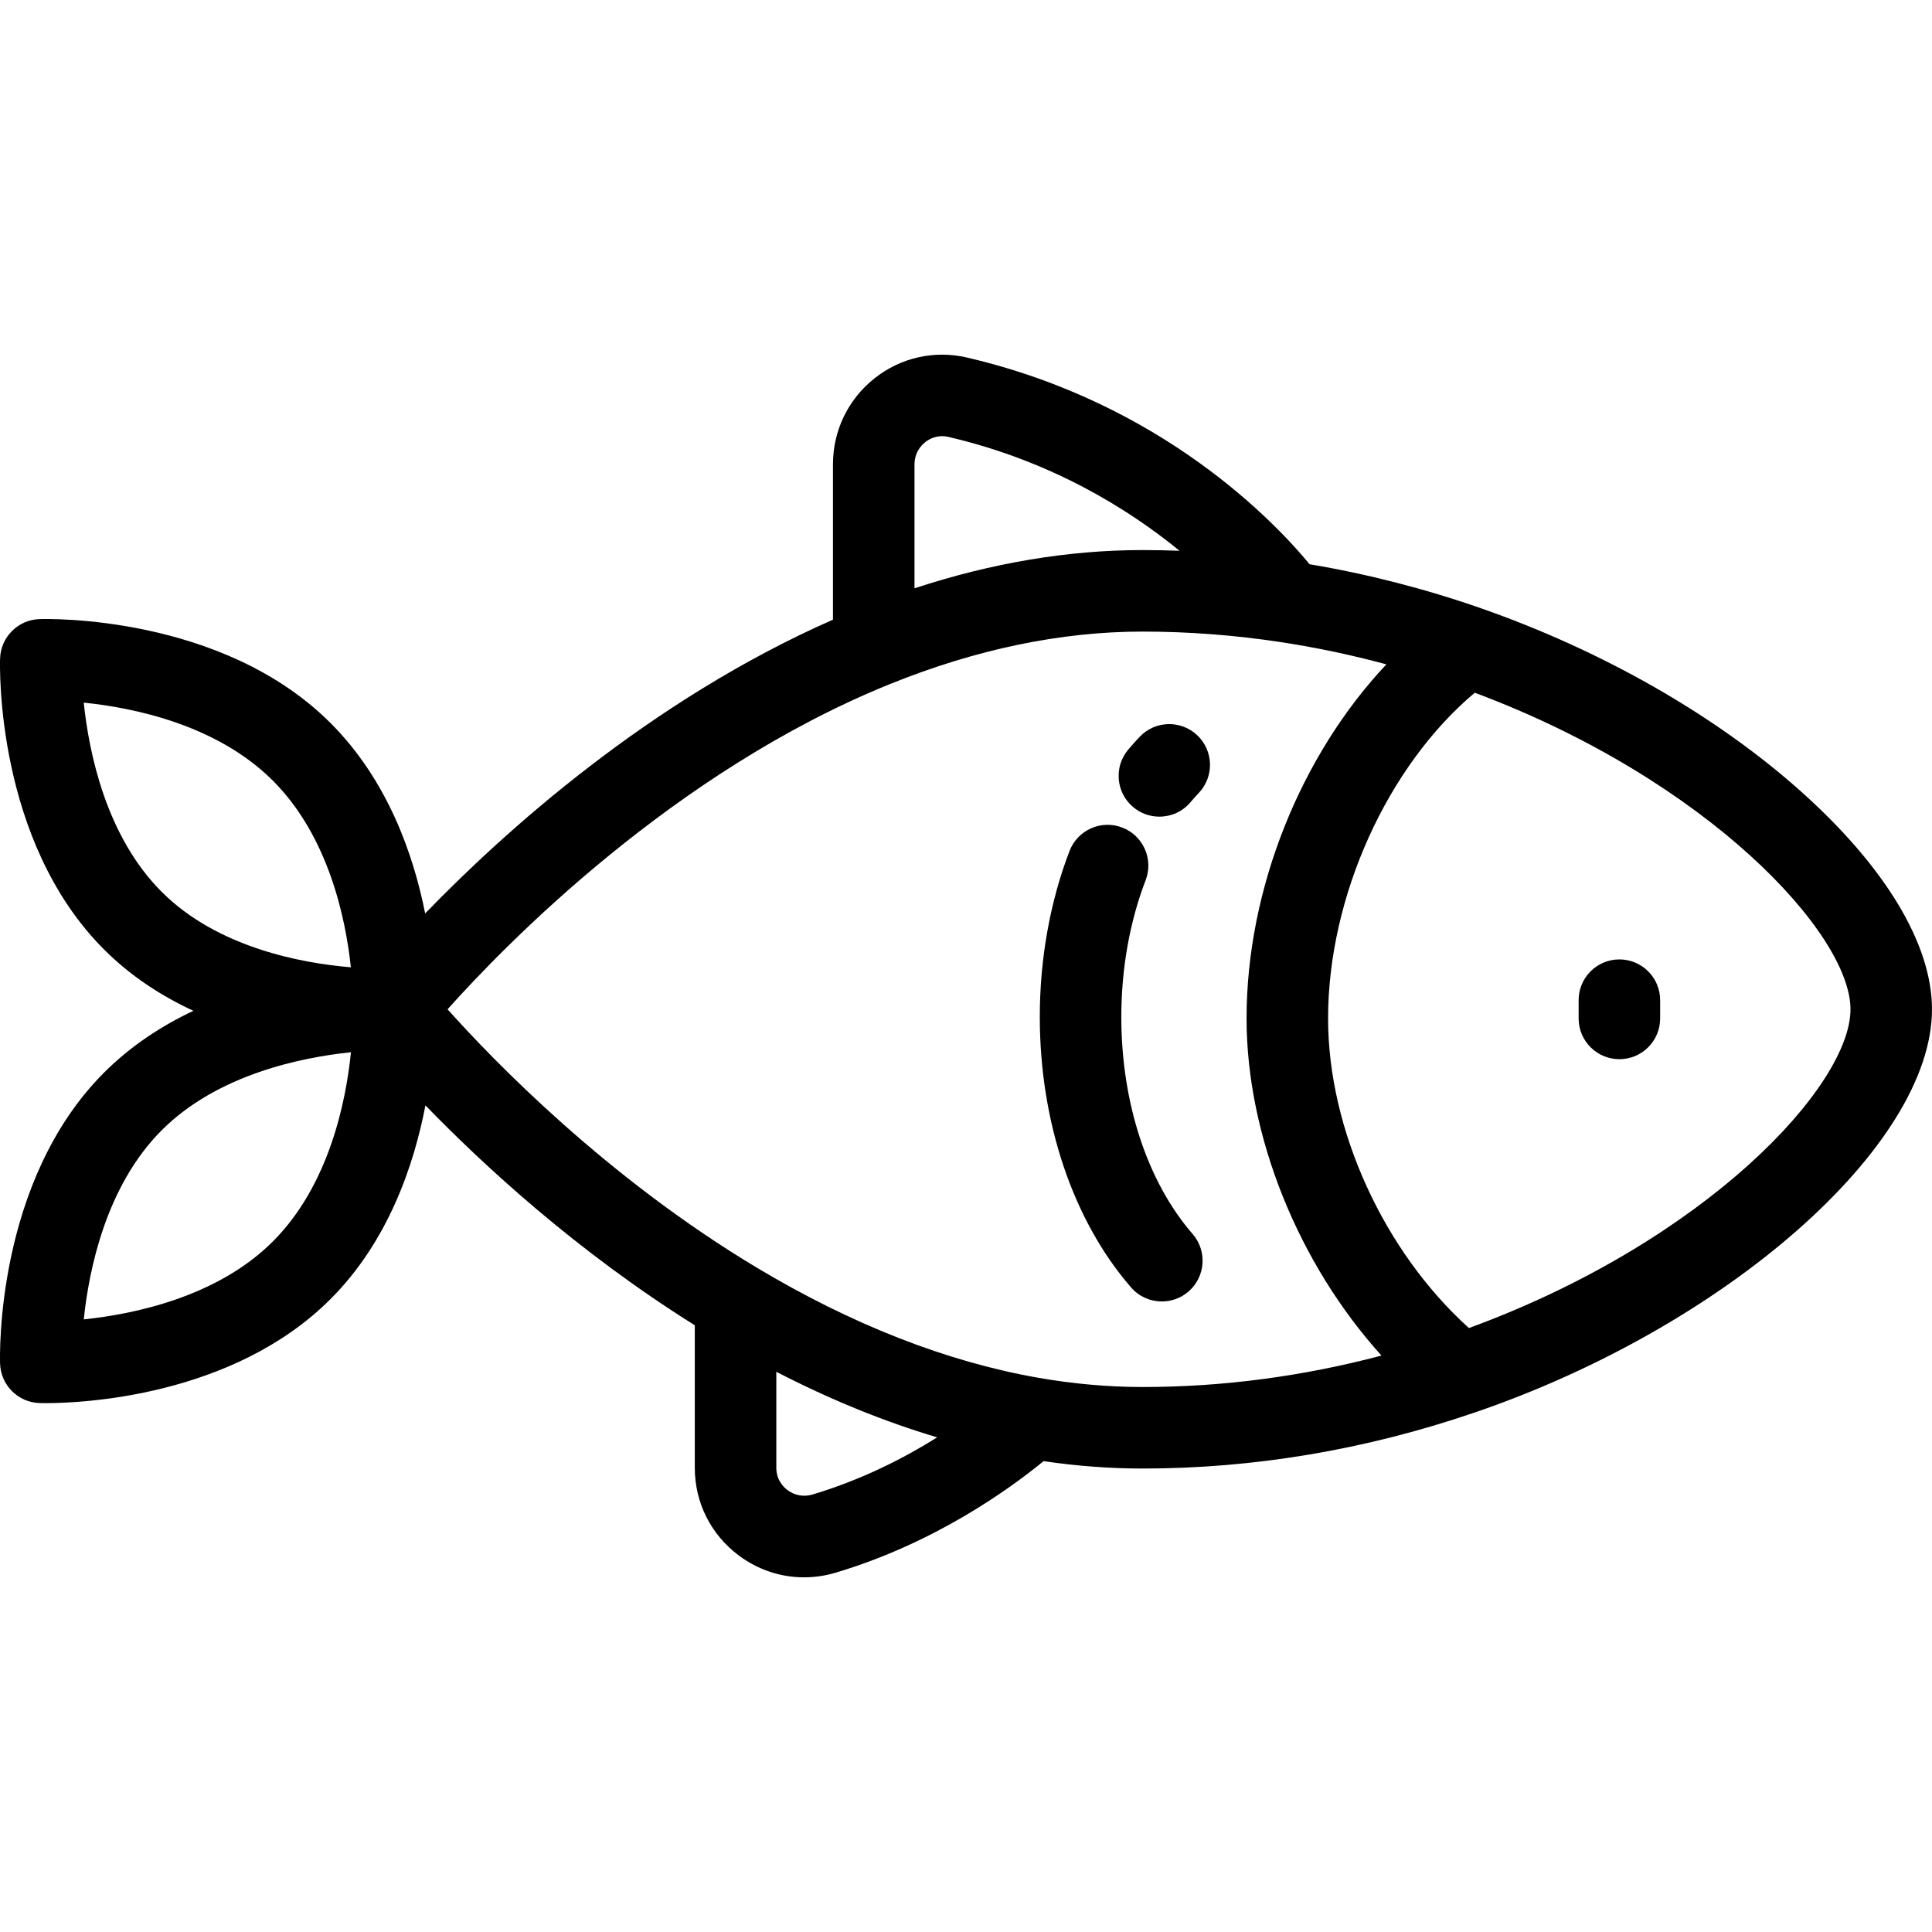
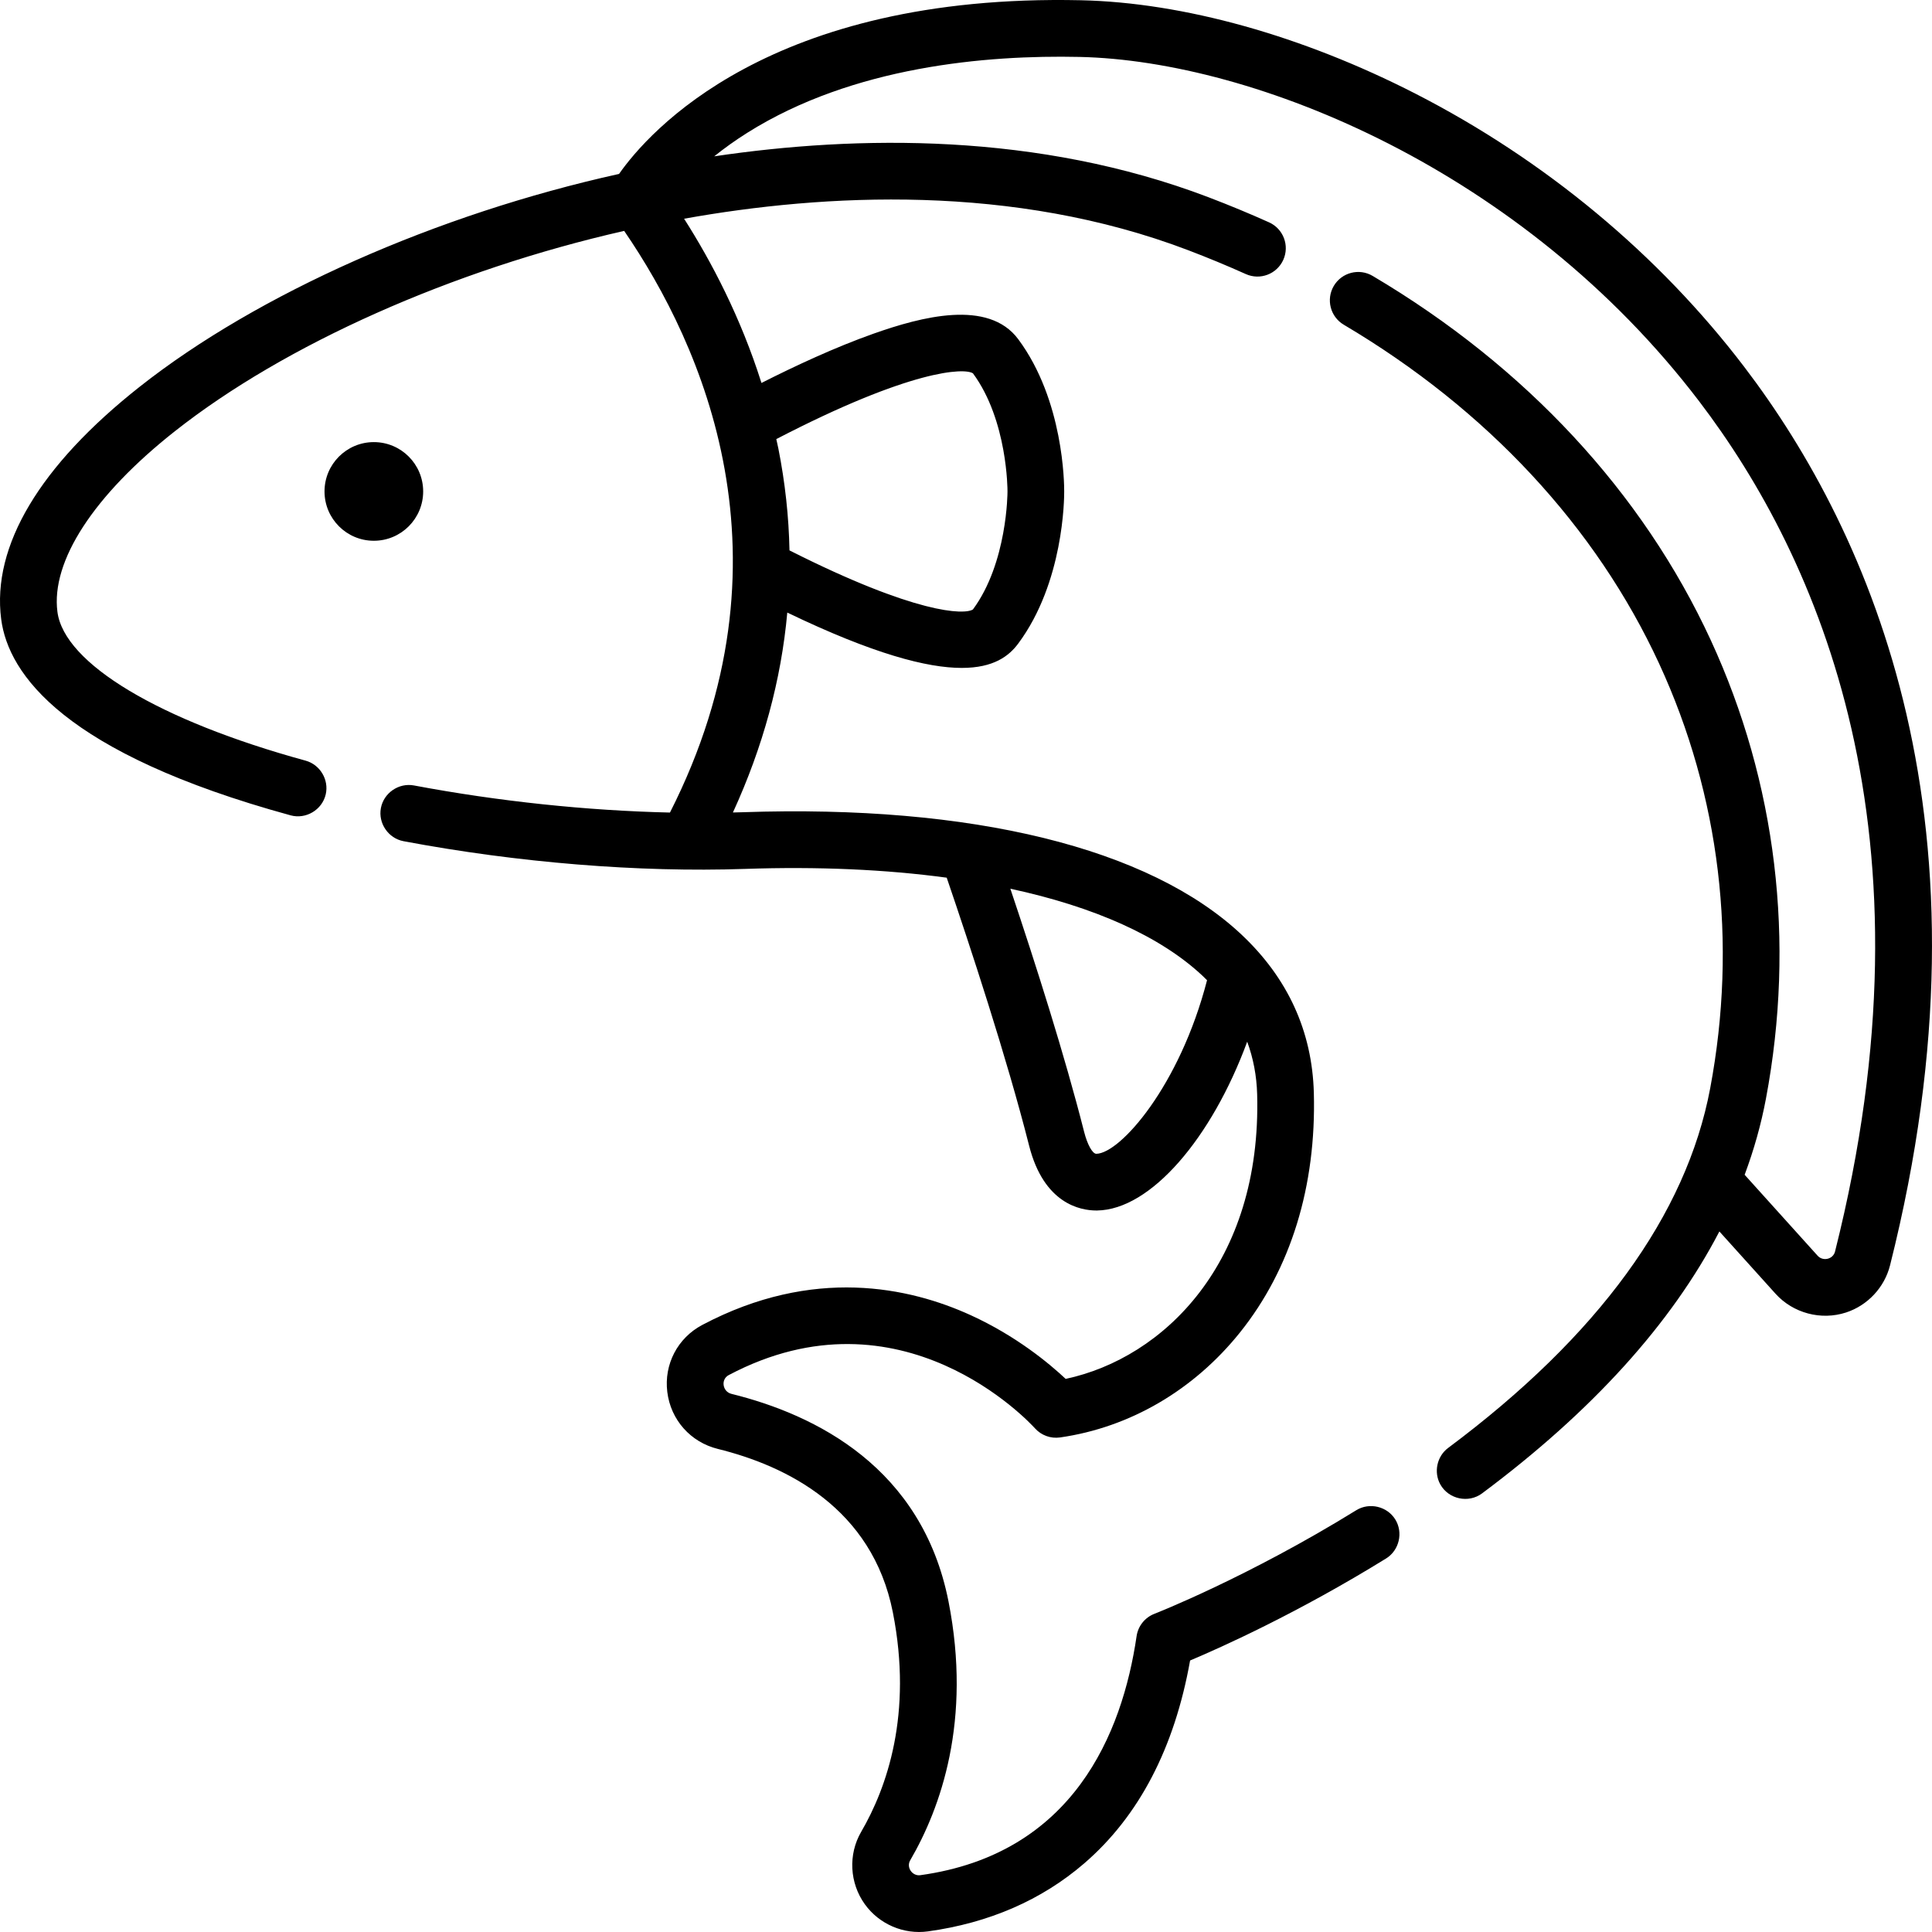
- <svg xmlns="http://www.w3.org/2000/svg" version="1.1" id="Layer_1" x="0px" y="0px" viewBox="0 0 511.999 511.999" style="enable-background:new 0 0 511.999 511.999;" xml:space="preserve">
-   <g>
-     <g>
-       <path d="M477.159,209.634c-22.373-19.971-52.396-37.151-84.553-48.389c-0.021-0.008-0.041-0.015-0.062-0.023    c-0.035-0.012-0.069-0.025-0.104-0.038c-14.841-5.176-30.09-9.081-45.385-11.658c-9.029-10.947-38.976-42.731-90.831-54.779    c-8.616-2.004-17.536,0.011-24.482,5.525c-6.989,5.55-10.997,13.847-10.997,22.765v41.181    c-48.704,21.435-87.315,56.393-108.074,77.857c-3.091-15.604-9.946-35.331-25.076-50.461    c-28.811-28.81-75.188-27.613-77.136-27.547c-5.686,0.189-10.251,4.754-10.438,10.44c-0.066,1.959-1.25,48.315,27.558,77.123    c7.147,7.147,15.338,12.389,23.679,16.243c-8.341,3.935-16.534,9.23-23.68,16.376c-28.807,28.819-27.622,75.174-27.557,77.133    c0.187,5.686,4.752,10.252,10.438,10.441c0.185,0.006,0.768,0.023,1.697,0.023c8.884,0,49.358-1.49,75.439-27.581    c15.257-15.257,22.098-35.435,25.148-51.334c15.226,15.715,40.028,38.66,71.384,58.28v37.75c0,9.261,4.259,17.745,11.685,23.275    c5.108,3.803,11.122,5.772,17.265,5.772c2.802,0,5.631-0.409,8.412-1.241c26.134-7.803,45.906-22.044,55.071-29.547    c8.83,1.294,17.628,1.958,26.221,1.958c29.499,0,59.016-4.962,87.729-14.746c0.019-0.006,0.038-0.013,0.057-0.019    c66.961-22.822,121.429-70.785,121.429-106.936C512.002,250.231,499.628,229.69,477.159,209.634z M42.858,236.355    c-14.78-14.78-19.297-36.961-20.664-50.15c13.164,1.337,35.267,5.824,50.128,20.685c14.767,14.766,19.287,36.531,20.66,49.454    C80.006,255.259,57.679,251.176,42.858,236.355z M72.321,328.99c-14.767,14.772-36.927,19.292-50.123,20.661    c1.373-13.201,5.896-35.357,20.66-50.128c14.828-14.828,37.109-19.32,50.151-20.668C91.673,292.015,87.187,314.124,72.321,328.99z     M242.35,123.036c0-2.289,1.03-4.42,2.828-5.847c1.03-0.819,3.202-2.088,6.155-1.401c27.276,6.338,47.721,19.118,61.262,30.172    c-3.279-0.124-6.551-0.187-9.81-0.187c-19.714,0-39.981,3.408-60.435,10.135V123.036z M215.308,396.067    c-2.28,0.682-4.684,0.26-6.589-1.159c-1.115-0.83-2.986-2.706-2.986-5.947v-25.423c14.267,7.367,28.51,13.167,42.625,17.377    C239.693,386.346,228.44,392.146,215.308,396.067z M302.786,367.573c-9,0-18.284-0.822-27.583-2.441    c-24.301-4.253-49.44-14.088-74.718-29.237c-39.823-23.869-69.808-54.927-81.877-68.423c15.37-17.194,59.812-62.867,116.99-86.085    c0.069-0.028,0.139-0.053,0.207-0.082c22.825-9.241,45.359-13.929,66.98-13.929c12.163,0,24.524,0.943,36.744,2.805    c9.328,1.418,18.652,3.392,27.879,5.878c-22.668,24.062-37.057,59.506-37.057,93.834c0,31.343,13.892,65.168,35.752,89.347    C345.207,364.767,323.982,367.573,302.786,367.573z M389.282,351.949c-22.513-20.292-37.328-52.514-37.328-82.054    c0-32.312,15.771-66.911,38.876-86.318c61.838,23.127,99.569,63.92,99.569,83.897C490.399,287.79,452.086,328.935,389.282,351.949    z" />
-     </g>
-   </g>
-   <g>
-     <g>
-       <path d="M429.154,254.253c-5.965,0-10.802,4.837-10.802,10.802v4.839c0,5.965,4.837,10.802,10.802,10.802    c5.965,0,10.802-4.837,10.802-10.802v-4.839C439.955,259.09,435.118,254.253,429.154,254.253z" />
-     </g>
-   </g>
-   <g>
-     <g>
-       <path d="M317.298,194.865c-4.326-4.109-11.162-3.931-15.27,0.394c-1.036,1.091-2.058,2.234-3.04,3.399    c-3.844,4.563-3.262,11.377,1.302,15.22c2.026,1.708,4.496,2.542,6.954,2.542c3.075,0,6.13-1.307,8.265-3.843    c0.707-0.839,1.442-1.661,2.183-2.442C321.801,205.809,321.624,198.973,317.298,194.865z" />
-     </g>
-   </g>
-   <g>
-     <g>
-       <path d="M316.052,327.016c-12.007-13.824-18.893-34.793-18.893-57.531c0-12.73,2.228-25.254,6.446-36.22    c2.141-5.568-0.637-11.817-6.204-13.959c-5.569-2.142-11.818,0.636-13.96,6.204c-5.158,13.414-7.885,28.62-7.885,43.973    c0,27.868,8.815,54.001,24.186,71.698c2.137,2.46,5.139,3.719,8.159,3.719c2.511,0,5.034-0.871,7.079-2.646    C319.483,338.341,319.964,331.519,316.052,327.016z" />
-     </g>
-   </g>
-   <g>
- </g>
-   <g>
- </g>
-   <g>
- </g>
-   <g>
- </g>
-   <g>
- </g>
-   <g>
- </g>
-   <g>
- </g>
-   <g>
- </g>
-   <g>
- </g>
-   <g>
- </g>
-   <g>
- </g>
-   <g>
- </g>
-   <g>
- </g>
-   <g>
- </g>
-   <g>
- </g>
+ <svg xmlns="http://www.w3.org/2000/svg" id="Capa_1" enable-background="new 0 0 512 512" height="512" viewBox="0 0 512 512" width="512">
+   <path d="m462.224 97.201c-22.702-29.792-52.822-54.818-87.104-72.373-30.018-15.372-61.514-24.166-88.685-24.763-82.525-1.818-114.599 34.929-122.38 46.027-48.367 10.7-95.752 31.717-127.016 56.383-26.544 20.942-39.244 42.248-36.726 61.611 1.906 14.654 16.759 35.569 76.7 51.988 4.057 1.111 8.343-1.444 9.303-5.535.911-3.882-1.487-7.907-5.332-8.96-38.785-10.624-63.985-25.733-65.766-39.43-1.747-13.438 9.6-30.887 31.132-47.874 29.169-23.014 73.47-42.735 119.064-53.086 20.742 30.263 46.234 86.944 12.132 154.146-21.902-.497-45.372-2.952-67.83-7.18-4.026-.761-8.018 1.969-8.776 5.994-.757 4.024 1.97 8.018 5.995 8.775 30.269 5.699 62.374 8.306 90.403 7.348 19.42-.67 37.426.145 53.552 2.323 6.157 18.029 15.921 47.683 21.838 71.029 3.904 15.405 13.592 17.171 17.814 17.171.074 0 .146 0 .216-.001 14.178-.205 30.343-19.135 39.763-44.736 1.613 4.381 2.504 9.034 2.638 13.951 1.213 44.667-24.812 69.888-50.746 75.411-4.328-4.069-13.064-11.355-25.151-16.876-16.22-7.41-41.731-12.979-71.151 2.577-6.533 3.454-10.173 10.427-9.272 17.761.906 7.385 6.163 13.31 13.391 15.095 18.148 4.481 40.927 15.636 46.387 43.324 5.324 26.998-1.626 46.523-8.394 58.148-3.494 6.001-3.079 13.579.972 19.203 3.803 5.279 10.296 8.077 16.747 7.182 16.187-2.24 30.111-8.302 41.387-18.019 14.495-12.49 23.924-30.564 28.06-53.768 8.337-3.517 28.578-12.602 51.934-27.032 3.483-2.152 4.597-6.86 2.443-10.344-2.153-3.483-6.86-4.595-10.343-2.443-28.787 17.785-53.25 27.357-53.492 27.449-2.525.979-4.328 3.239-4.721 5.917-3.786 25.805-16.806 57.742-57.331 63.352-2.106.282-3.759-2.065-2.669-3.936 8.07-13.861 16.382-37.018 10.151-68.617-6.99-35.448-35.142-49.479-57.529-55.008-2.337-.576-2.905-3.813-.698-4.979 45.738-24.185 79.718 12.542 81.129 14.102 1.675 1.874 4.177 2.788 6.664 2.43 18.495-2.641 35.435-12.529 47.699-27.846 13.464-16.815 20.227-38.772 19.555-63.494-.442-16.27-6.885-30.369-19.151-41.904-24.461-23.004-71.414-34.53-132.209-32.446-.854.029-1.724.045-2.586.067 7.985-17.434 12.795-35.134 14.404-52.979 22.886 11.024 37.119 14.669 46.23 14.669 8.473 0 12.519-3.153 14.973-6.455 12.068-16.237 12.193-38.442 12.18-40.332.012-1.89-.113-24.094-12.18-40.331-7.927-10.665-25.674-5.943-38.333-1.467-10.141 3.588-20.846 8.574-29.713 13.068-5.477-17.337-13.21-32.092-20.504-43.525 37.232-6.668 87.146-9.355 133.622 8.355 5.184 1.977 10.311 4.101 15.238 6.314 3.787 1.703 8.234.011 9.935-3.775s.011-8.233-3.775-9.934c-5.192-2.333-10.59-4.57-16.045-6.65-45.258-17.246-93.15-16.447-130.987-10.846 2.541-2.045 5.464-4.166 8.817-6.273 27.96-17.57 63.291-20.611 88.004-20.068 46.364 1.019 117.512 29.998 164.165 91.22 31.81 41.744 63.883 114.727 36.038 225.361-.518 2.06-3.199 2.684-4.611 1.116l-19.345-21.455c2.476-6.636 4.363-13.35 5.64-20.139 7.858-41.765 2.8-83.799-14.626-121.562-18.06-39.134-49.04-72.504-89.593-96.504-3.571-2.116-8.181-.931-10.294 2.639-2.114 3.573-.933 8.181 2.64 10.295 37.916 22.441 66.824 53.516 83.6 89.868 16.11 34.91 20.779 73.807 13.503 112.486-6.319 33.587-29.683 65.652-69.442 95.305-2.988 2.228-3.884 6.447-2.062 9.697 2.185 3.898 7.46 5.026 11.048 2.35 29.173-21.757 50.205-44.999 62.892-69.415l14.877 16.5c4.658 5.166 12.086 7.134 18.697 4.973 5.723-1.87 10.182-6.646 11.651-12.486 29.31-116.43-4.843-193.763-38.655-238.134zm-142.344 162.568c-7.249 28.052-23.021 45.906-29.338 45.997-.003 0-.006 0-.009 0-1.018 0-2.376-2.448-3.234-5.834-5.122-20.212-12.86-44.522-19.547-64.413 22.271 4.792 39.821 12.629 50.985 23.127.392.37.766.747 1.143 1.123zm-62.039-160.833c9.209 12.47 9.156 31.017 9.154 31.187v.196c.003.185-.015 18.812-9.154 31.189-2.245 1.468-15.107 1.276-48.619-15.647-.179-8.969-1.157-17.964-2.943-26.972-.169-.852-.367-1.681-.549-2.524 35.741-18.549 49.843-18.905 52.111-17.429z" />
+   <circle cx="99.073" cy="130.236" r="13.072" />
</svg>
